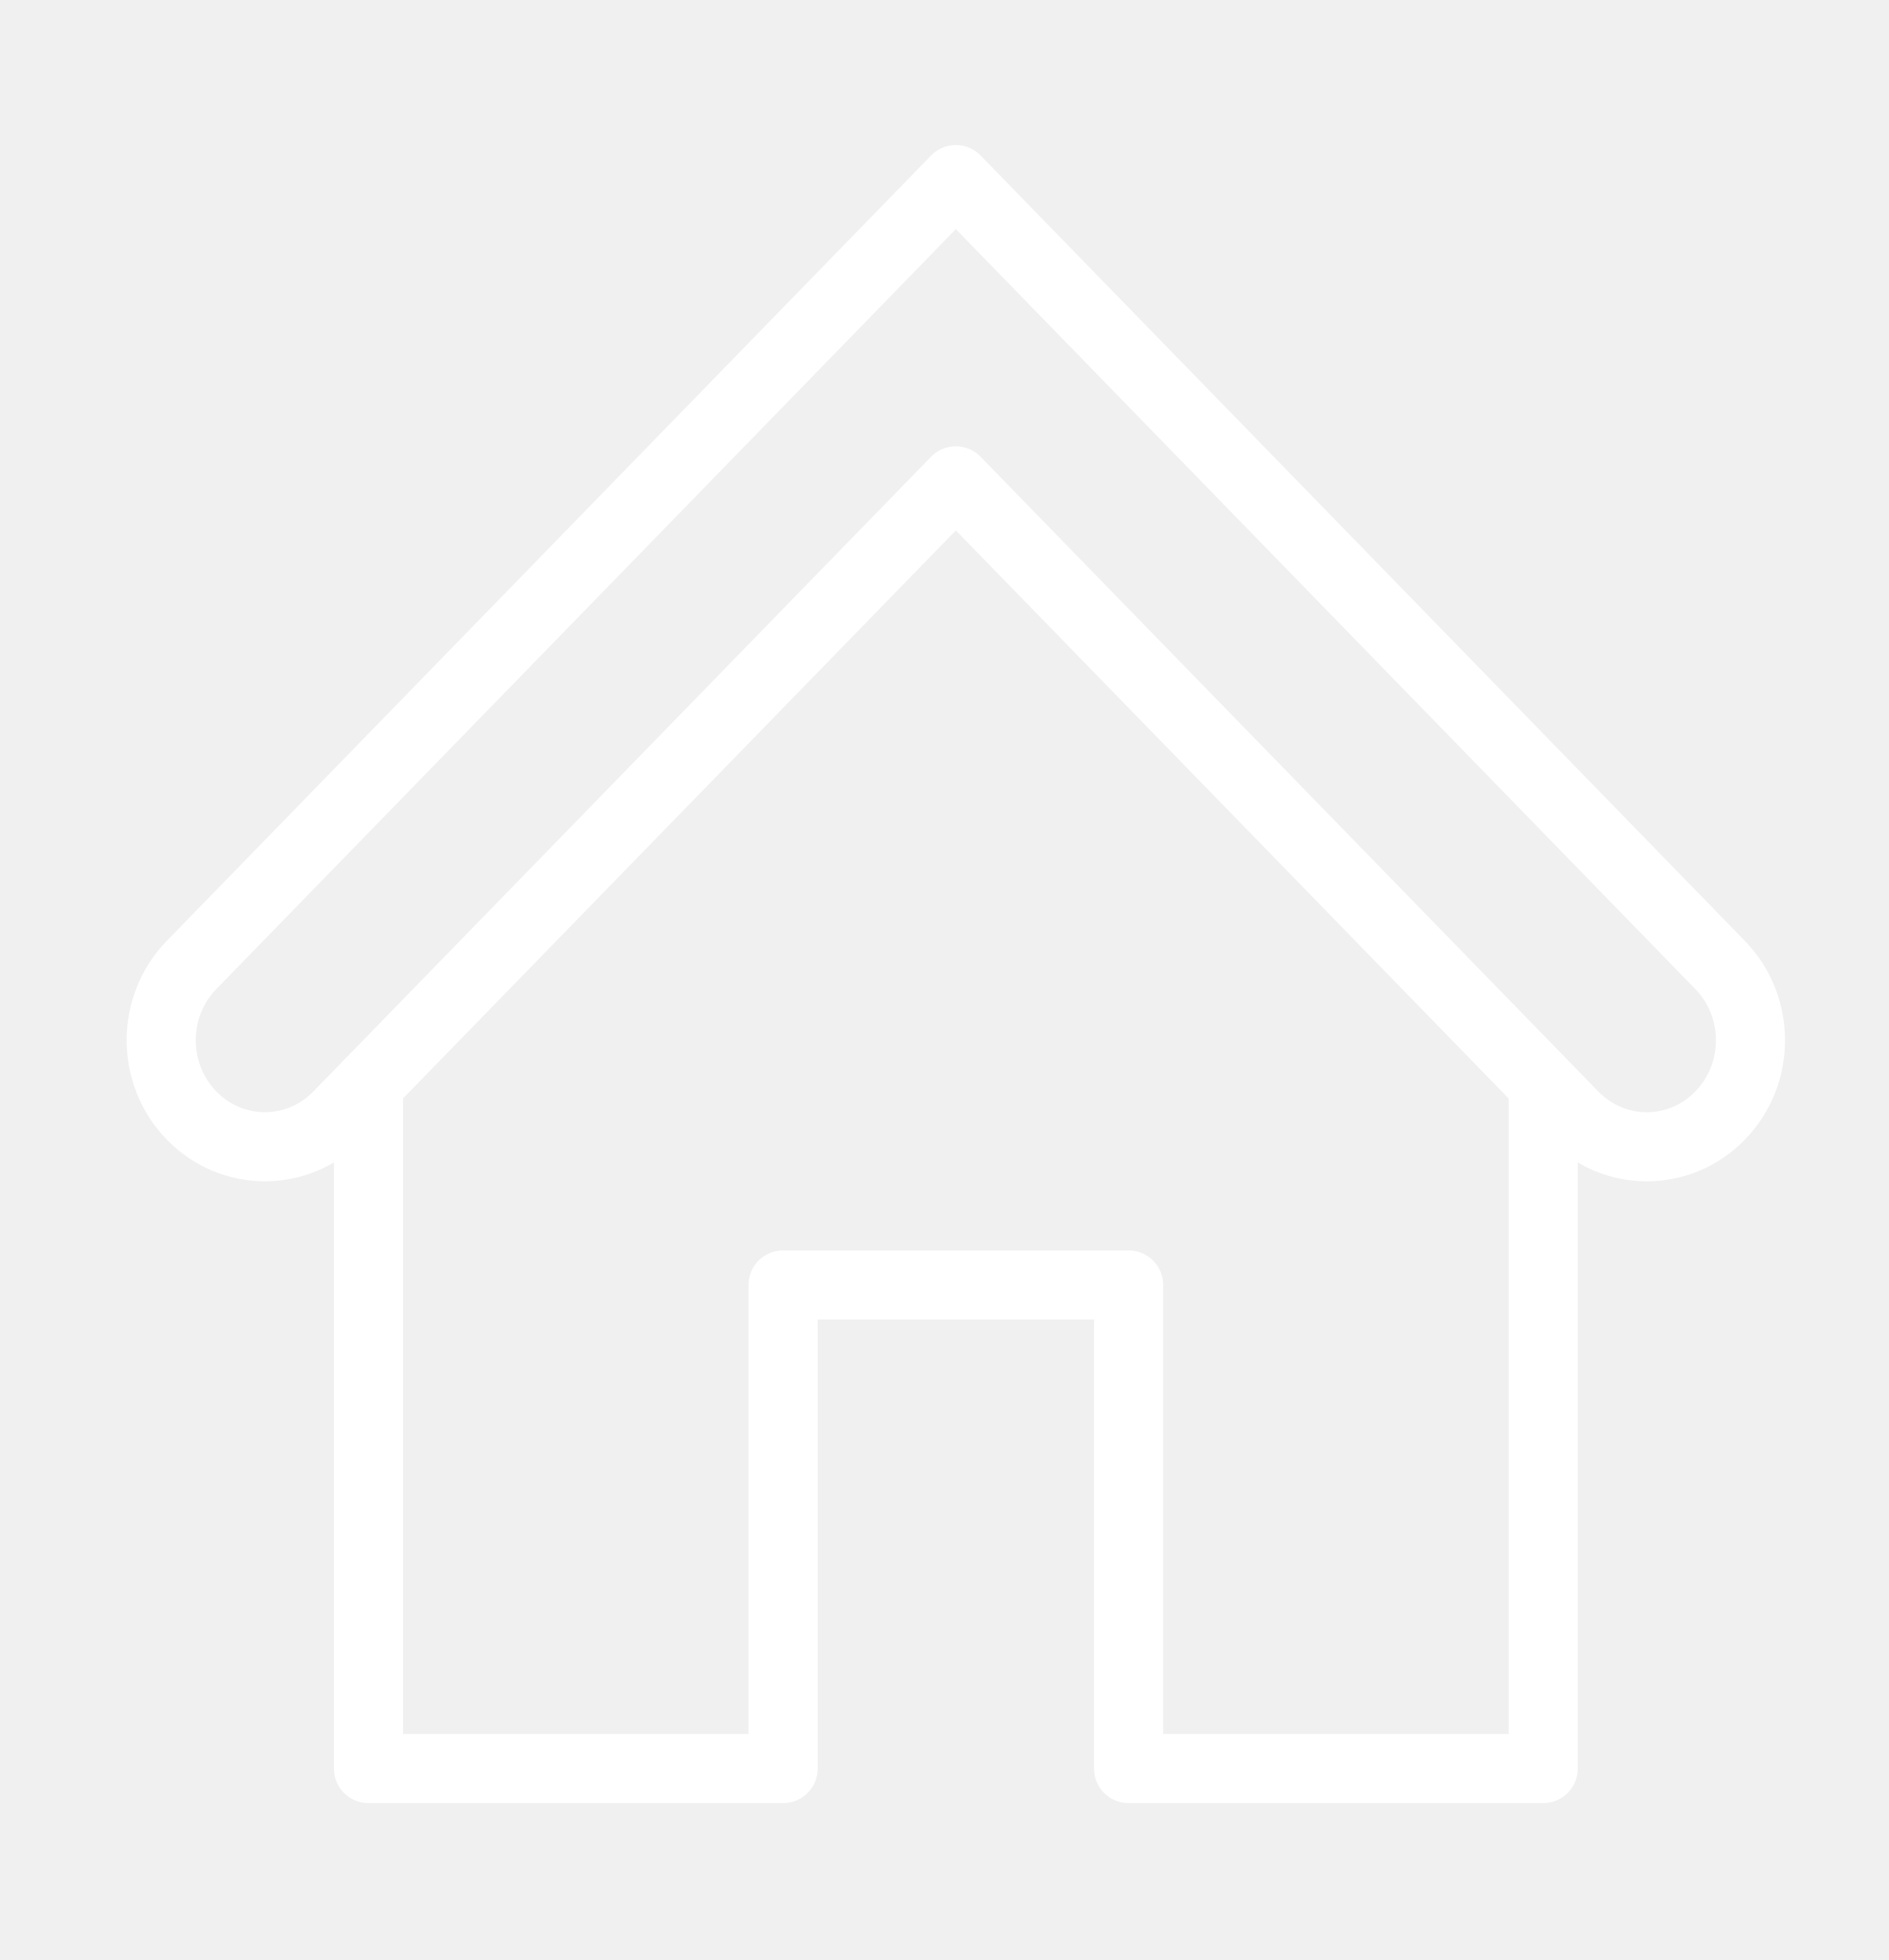
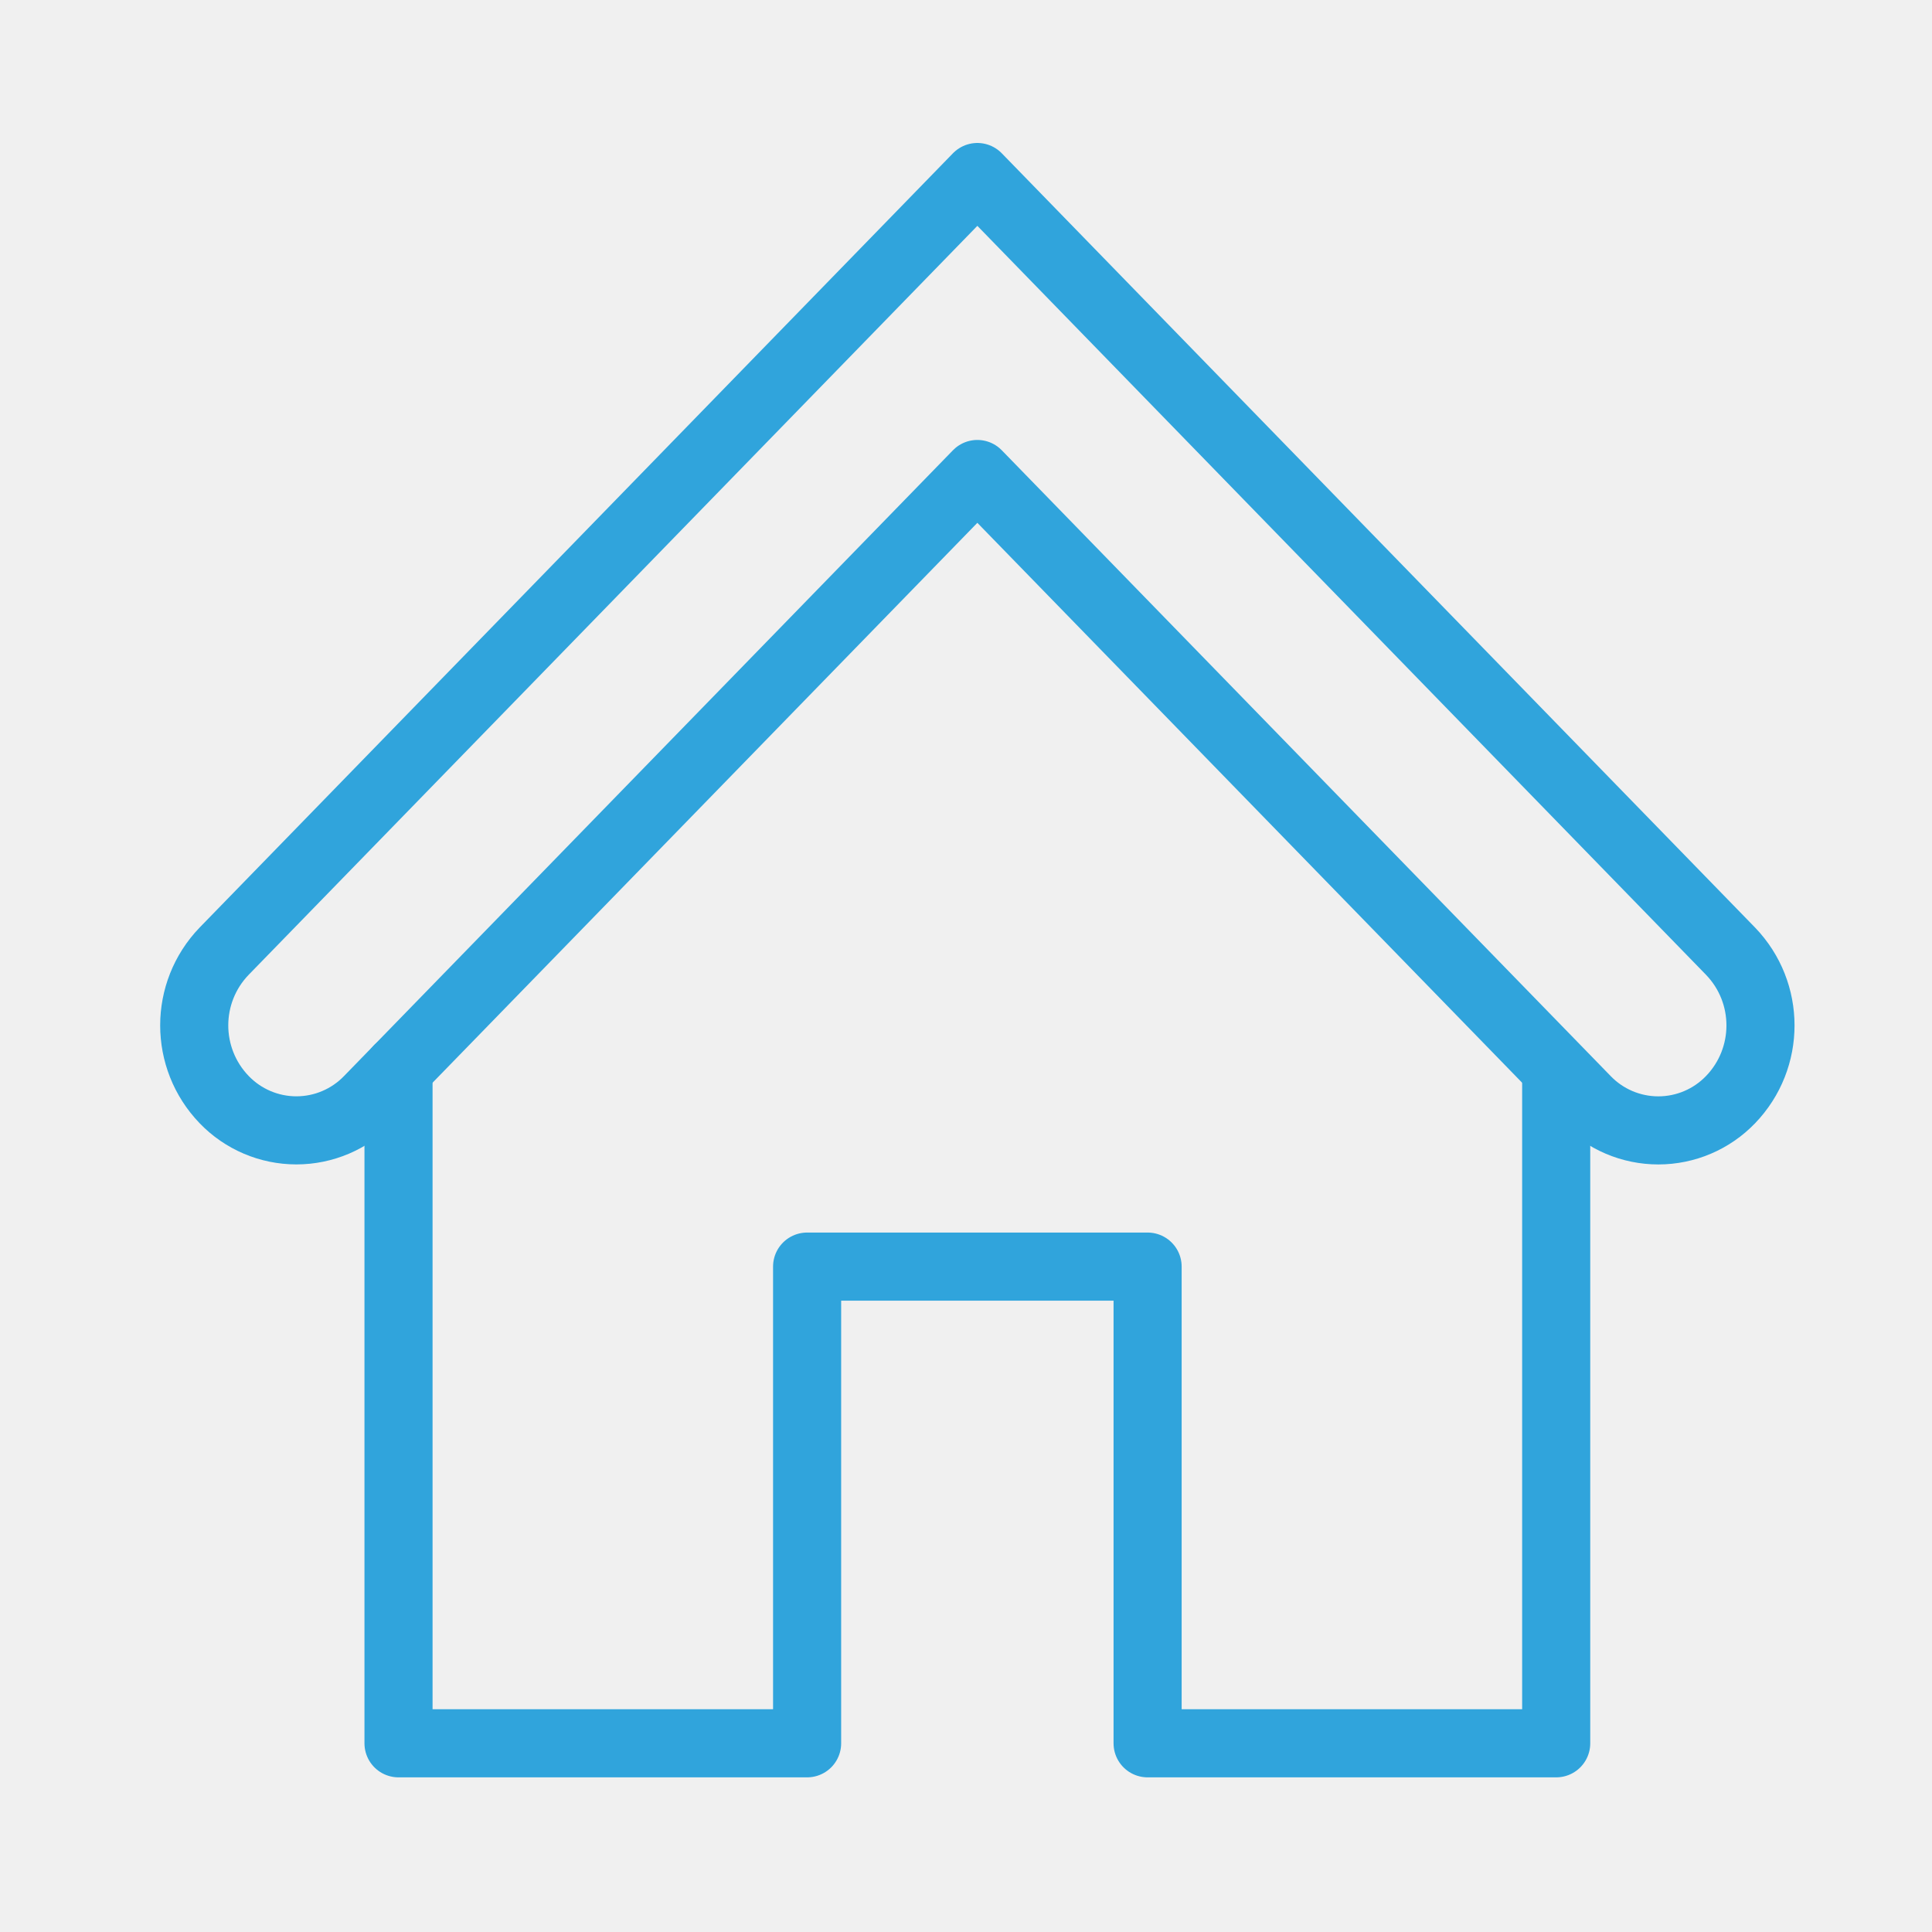
- <svg xmlns="http://www.w3.org/2000/svg" version="1.1" id="Webicons" x="0px" y="0px" viewBox="0 0 54.665 56.741" style="enable-background:new 0 0 54.665 56.741;" xml:space="preserve">
-   <g>
-     <path style="fill:none;stroke:#FFFFFF;stroke-width:2;stroke-linecap:round;stroke-linejoin:round;stroke-miterlimit:10;" d="   M27.666,13.921l17.878,18.374c1.172,1.205,3.072,1.205,4.243,0c1.172-1.203,1.172-3.156,0-4.359L27.666,5.199L5.545,27.935   c-1.172,1.203-1.172,3.156,0,4.359c1.171,1.205,3.071,1.205,4.243,0L27.666,13.921z" />
-     <polyline style="fill:none;stroke:#FFFFFF;stroke-width:2;stroke-linecap:round;stroke-linejoin:round;stroke-miterlimit:10;" points="   10.666,31.392 10.666,51.199 22.666,51.199 22.666,37.199 32.666,37.199 32.666,51.199 44.666,51.199 44.666,31.572  " />
+ <svg xmlns="http://www.w3.org/2000/svg" viewBox="0 0 54.665 56.741" width="50" height="50">
+   <g fill="none" stroke="#30a4dc" stroke-width="2" stroke-linecap="round" stroke-linejoin="round" stroke-miterlimit="10">
+     <path d="M27.666 13.921l17.878 18.374a2.942 2.942 0 0 0 4.243 0 3.142 3.142 0 0 0 0-4.359L27.666 5.199 5.545 27.935a3.142 3.142 0 0 0 0 4.359 2.942 2.942 0 0 0 4.243 0l17.878-18.373z" />
+     <path d="M10.666 31.392v19.807h12v-14h10v14h12V31.572" />
  </g>
</svg>
